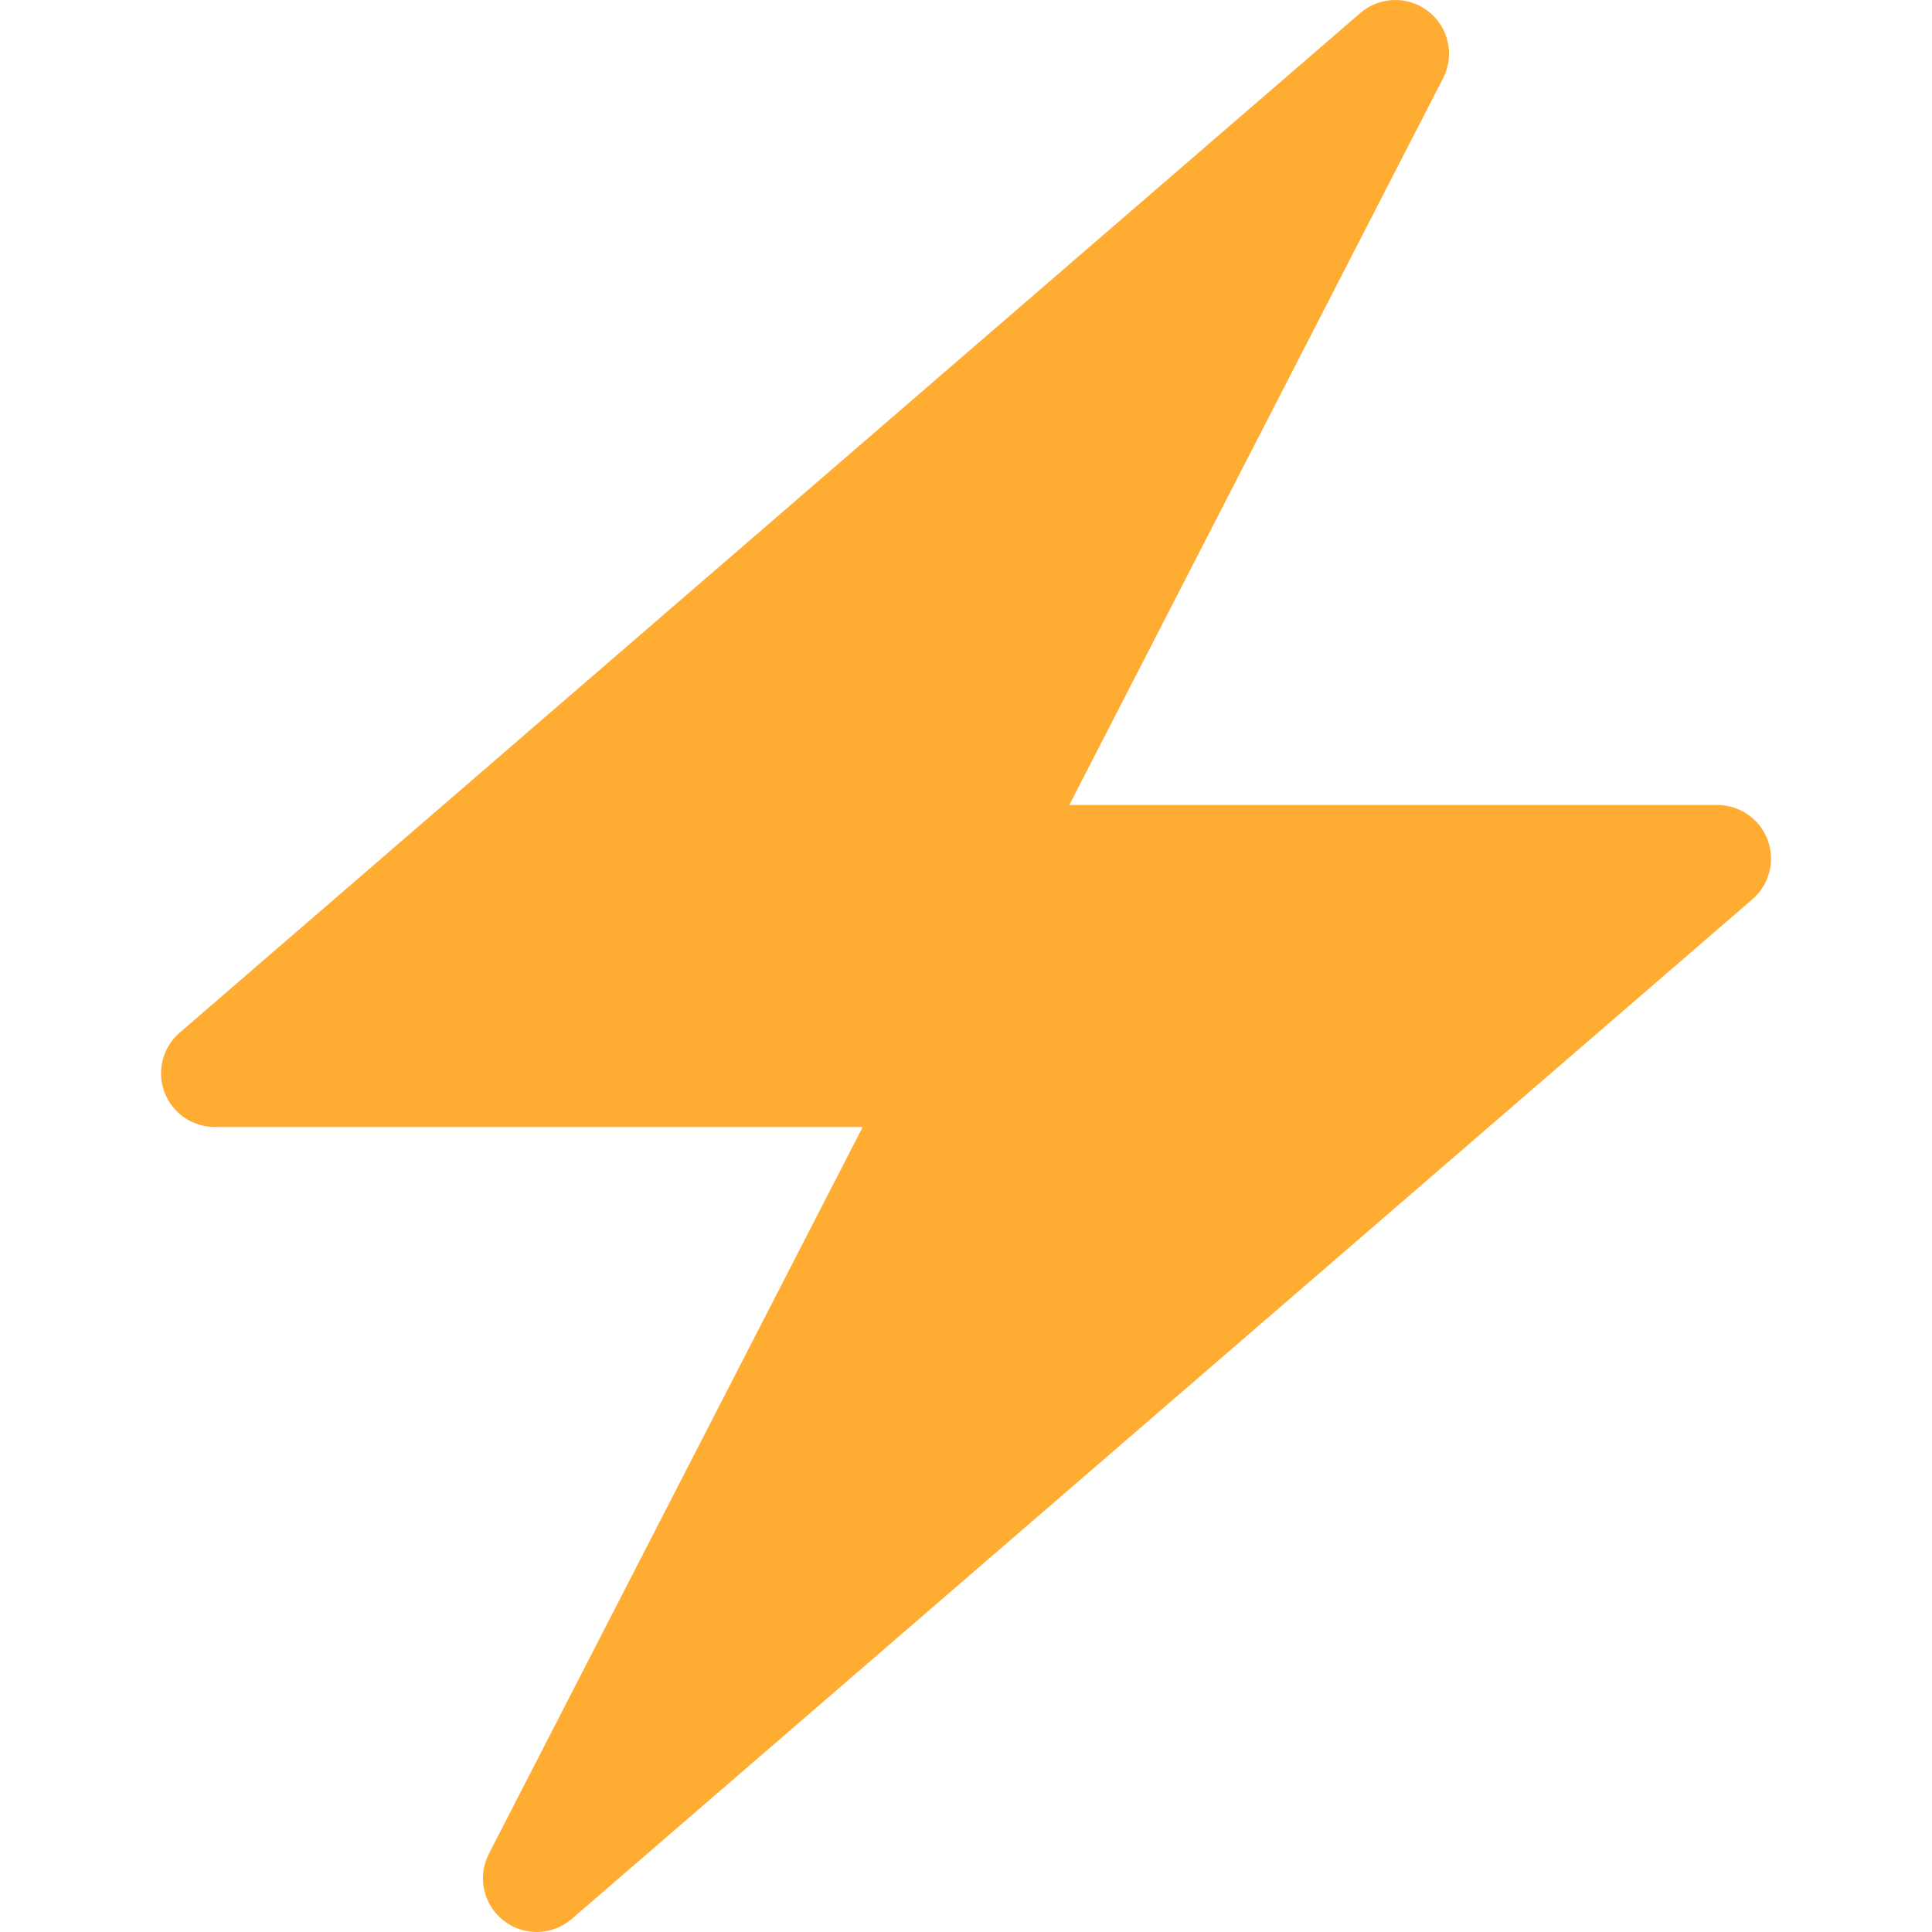
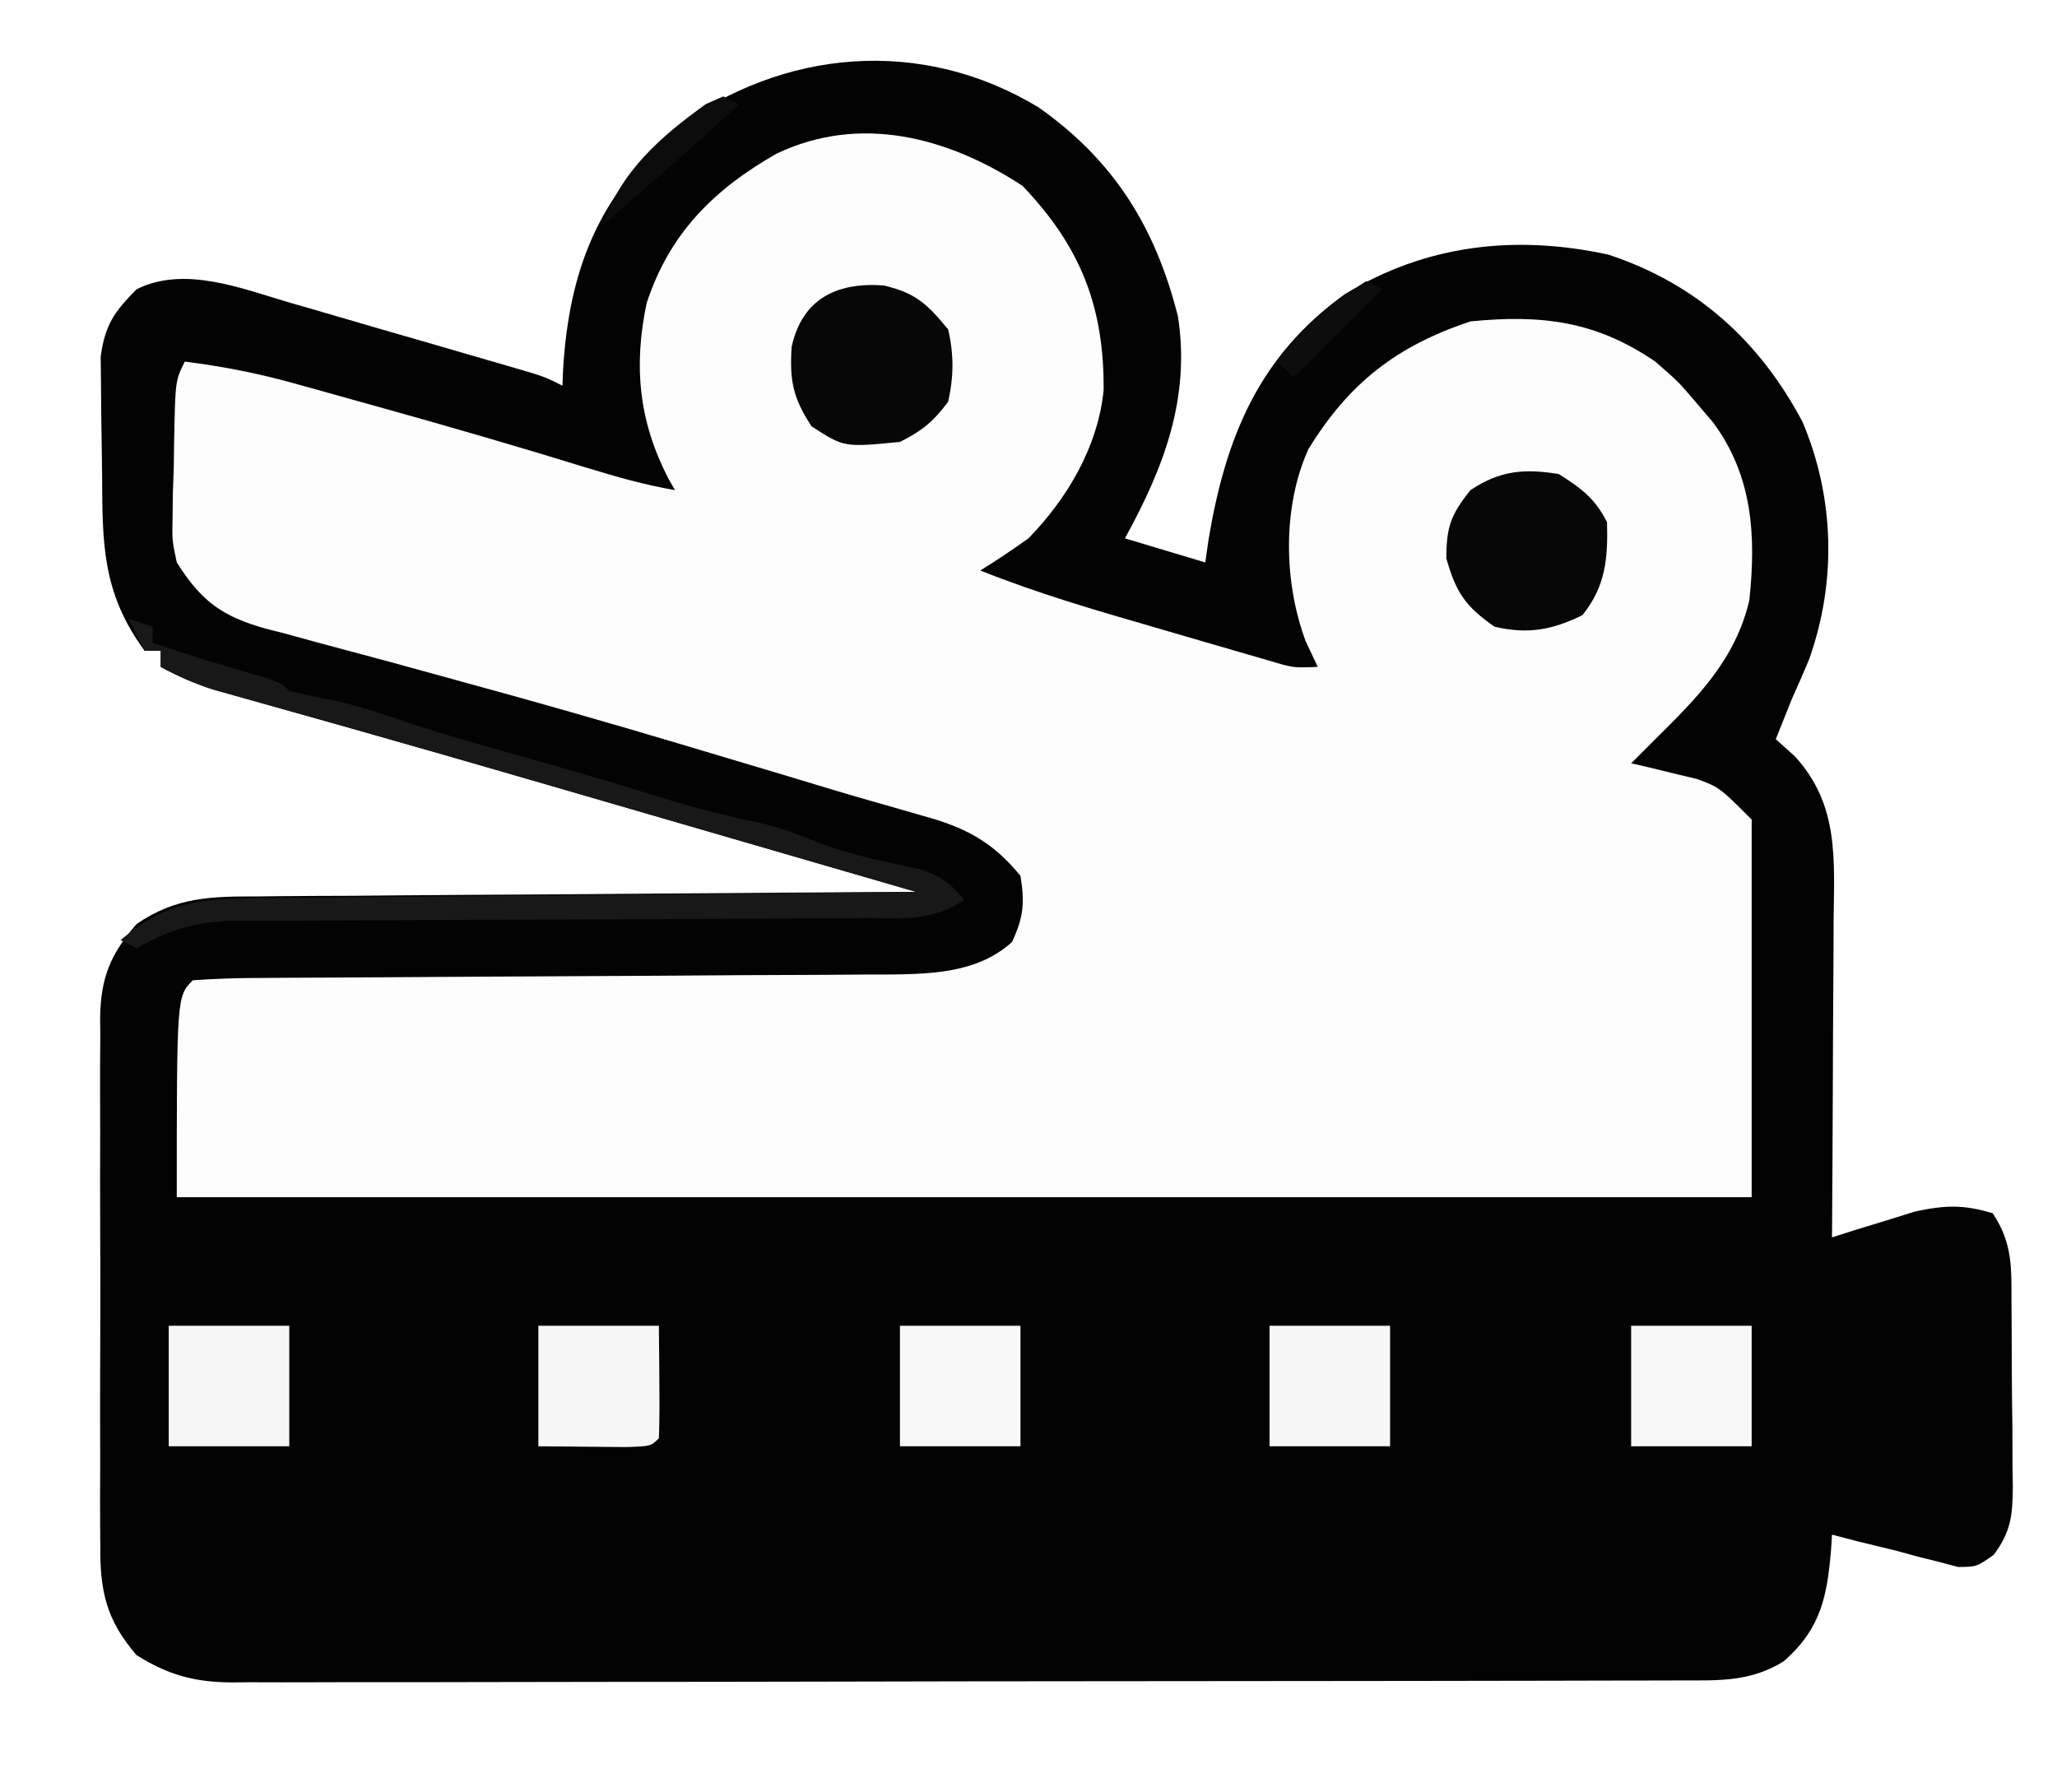
- <svg xmlns="http://www.w3.org/2000/svg" viewBox="0 0 36 36">
-   <path fill="#FFAC33" d="M32.938 15.651C32.792 15.26 32.418 15 32 15H19.925L26.89 1.458c.219-.426.106-.947-.271-1.243C26.437.071 26.218 0 26 0c-.233 0-.466.082-.653.243L18 6.588 3.347 19.243c-.316.273-.43.714-.284 1.105S3.582 21 4 21h12.075L9.11 34.542c-.219.426-.106.947.271 1.243.182.144.401.215.619.215.233 0 .466-.082.653-.243L18 29.412l14.653-12.655c.317-.273.43-.714.285-1.106z" />
+ <svg xmlns="http://www.w3.org/2000/svg" version="1.1" width="256" height="223">
+   <path d="M0 0 C9.362 6.589 14.555 14.904 17.359 26.031 C18.928 36.193 15.587 44.875 10.758 53.645 C14.058 54.635 17.358 55.625 20.758 56.645 C20.893 55.701 21.029 54.757 21.168 53.785 C23.283 41.168 27.344 31.028 38.109 23.27 C48.226 17.062 59.407 15.823 70.945 18.34 C81.846 21.943 89.718 29.029 95.082 39.141 C99.088 48.601 99.348 59.103 95.883 68.77 C95.196 70.404 94.488 72.029 93.758 73.645 C93.086 75.309 92.417 76.975 91.758 78.645 C92.933 79.696 92.933 79.696 94.133 80.77 C99.678 86.843 99.027 93.598 98.953 101.387 C98.95 102.51 98.947 103.634 98.945 104.791 C98.933 108.367 98.908 111.943 98.883 115.52 C98.873 117.949 98.864 120.379 98.855 122.809 C98.833 128.754 98.8 134.699 98.758 140.645 C100.169 140.194 100.169 140.194 101.609 139.734 C103.477 139.164 103.477 139.164 105.383 138.582 C106.613 138.199 107.842 137.816 109.109 137.422 C112.837 136.628 115.126 136.542 118.758 137.645 C121.281 141.43 121.081 144.501 121.094 148.891 C121.104 150.102 121.104 150.102 121.114 151.338 C121.124 153.045 121.129 154.752 121.128 156.459 C121.133 159.069 121.169 161.677 121.207 164.287 C121.213 165.947 121.217 167.606 121.219 169.266 C121.24 170.435 121.24 170.435 121.262 171.627 C121.232 175.219 121.053 177.25 118.873 180.167 C116.758 181.645 116.758 181.645 114.461 181.668 C113.247 181.347 113.247 181.347 112.008 181.02 C111.139 180.803 110.27 180.586 109.375 180.363 C108.079 180.007 108.079 180.007 106.758 179.645 C105.217 179.268 103.675 178.893 102.133 178.52 C101.019 178.231 99.905 177.942 98.758 177.645 C98.72 178.236 98.683 178.828 98.645 179.438 C98.155 185.318 97.379 189.351 92.758 193.395 C88.652 195.961 84.743 195.79 80.072 195.785 C79.282 195.788 78.491 195.791 77.677 195.794 C75.019 195.803 72.362 195.804 69.704 195.806 C67.802 195.81 65.9 195.815 63.998 195.821 C58.824 195.834 53.651 195.84 48.477 195.845 C45.246 195.848 42.015 195.852 38.784 195.856 C28.677 195.87 18.571 195.88 8.464 195.883 C-3.208 195.888 -14.88 195.905 -26.552 195.934 C-35.571 195.956 -44.589 195.966 -53.607 195.967 C-58.995 195.969 -64.383 195.974 -69.771 195.992 C-74.84 196.009 -79.908 196.011 -84.977 196.002 C-86.837 196.001 -88.697 196.006 -90.556 196.016 C-93.097 196.028 -95.636 196.022 -98.176 196.012 C-99.279 196.024 -99.279 196.024 -100.404 196.036 C-105.085 195.991 -108.27 195.118 -112.242 192.645 C-116.089 188.215 -116.825 184.503 -116.76 178.807 C-116.77 177.664 -116.77 177.664 -116.781 176.498 C-116.799 173.995 -116.787 171.492 -116.773 168.988 C-116.776 167.24 -116.78 165.492 -116.785 163.744 C-116.791 160.085 -116.782 156.427 -116.764 152.769 C-116.741 148.088 -116.754 143.408 -116.778 138.727 C-116.792 135.119 -116.788 131.511 -116.777 127.903 C-116.775 126.177 -116.778 124.451 -116.787 122.726 C-116.798 120.311 -116.782 117.897 -116.76 115.482 C-116.768 114.775 -116.776 114.067 -116.784 113.338 C-116.699 108.322 -115.522 105.421 -112.242 101.645 C-107.35 98.278 -102.935 98.202 -97.208 98.212 C-96.319 98.202 -95.431 98.192 -94.515 98.181 C-91.593 98.151 -88.672 98.142 -85.75 98.133 C-83.718 98.116 -81.687 98.098 -79.655 98.078 C-74.319 98.031 -68.982 98.001 -63.646 97.975 C-58.196 97.945 -52.747 97.899 -47.297 97.854 C-36.612 97.768 -25.927 97.7 -15.242 97.645 C-22.842 95.435 -30.442 93.226 -38.043 91.018 C-41.576 89.992 -45.108 88.966 -48.641 87.938 C-52.059 86.945 -55.478 85.951 -58.897 84.958 C-60.263 84.561 -61.63 84.164 -62.996 83.767 C-70.456 81.598 -77.92 79.446 -85.396 77.336 C-86.698 76.968 -87.999 76.6 -89.3 76.232 C-91.733 75.545 -94.166 74.861 -96.601 74.182 C-98.223 73.723 -98.223 73.723 -99.878 73.256 C-100.822 72.992 -101.765 72.727 -102.737 72.455 C-105.056 71.705 -107.102 70.801 -109.242 69.645 C-109.242 68.985 -109.242 68.325 -109.242 67.645 C-109.902 67.645 -110.562 67.645 -111.242 67.645 C-116.612 60.322 -116.489 54.177 -116.537 45.448 C-116.549 43.999 -116.569 42.55 -116.599 41.102 C-116.642 39.004 -116.658 36.907 -116.668 34.809 C-116.683 33.555 -116.697 32.302 -116.712 31.01 C-116.161 27.061 -115.021 25.445 -112.242 22.645 C-106.36 19.704 -99.341 22.488 -93.441 24.234 C-92.524 24.498 -91.606 24.762 -90.661 25.034 C-87.748 25.875 -84.839 26.729 -81.93 27.582 C-79.955 28.153 -77.981 28.722 -76.006 29.291 C-68.805 31.375 -68.805 31.375 -65.214 32.429 C-64.133 32.746 -64.133 32.746 -63.03 33.069 C-61.242 33.645 -61.242 33.645 -59.242 34.645 C-59.204 33.645 -59.204 33.645 -59.164 32.625 C-58.391 20.055 -54.757 11.133 -45.242 2.645 C-31.734 -7.301 -14.555 -8.799 0 0 Z " fill="#030303" transform="translate(129.2422,13.35547)" />
+   <path d="M0 0 C7.25 7.58 10.171 15.072 10.102 25.441 C9.382 32.465 5.637 38.84 0.75 43.875 C-1.209 45.269 -3.201 46.618 -5.25 47.875 C1.834 50.714 9.11 52.831 16.433 54.947 C18.576 55.566 20.717 56.194 22.857 56.822 C24.224 57.219 25.59 57.616 26.957 58.012 C28.189 58.37 29.421 58.728 30.691 59.096 C33.708 59.998 33.708 59.998 36.75 59.875 C36.255 58.823 35.76 57.771 35.25 56.688 C32.515 49.354 32.324 40.001 35.582 32.781 C40.653 24.504 46.608 19.922 55.75 16.875 C64.591 16.007 71.344 16.813 78.75 21.875 C81.625 24.375 81.625 24.375 83.75 26.875 C84.472 27.721 85.194 28.566 85.938 29.438 C90.853 36.047 91.327 43.512 90.457 51.598 C88.717 58.968 84.021 63.671 78.75 68.875 C78.162 69.464 77.574 70.053 76.969 70.66 C76.567 71.061 76.164 71.462 75.75 71.875 C76.498 72.045 77.245 72.215 78.016 72.391 C79.493 72.754 79.493 72.754 81 73.125 C81.975 73.357 82.949 73.589 83.953 73.828 C86.75 74.875 86.75 74.875 90.75 78.875 C90.75 94.385 90.75 109.895 90.75 125.875 C26.07 125.875 -38.61 125.875 -105.25 125.875 C-105.25 100.875 -105.25 100.875 -103.25 98.875 C-100.335 98.668 -97.514 98.585 -94.597 98.588 C-93.701 98.581 -92.805 98.574 -91.881 98.567 C-89.931 98.554 -87.98 98.545 -86.029 98.539 C-82.94 98.531 -79.85 98.511 -76.761 98.487 C-70.195 98.439 -63.629 98.406 -57.062 98.375 C-49.471 98.339 -41.88 98.297 -34.289 98.239 C-31.25 98.219 -28.211 98.211 -25.171 98.203 C-23.297 98.19 -21.424 98.176 -19.55 98.162 C-18.709 98.163 -17.867 98.164 -17.001 98.165 C-11.46 98.107 -5.618 98.014 -1.312 94.125 C0.135 91.059 0.298 89.231 -0.25 85.875 C-3.79 81.555 -7.237 79.801 -12.508 78.379 C-13.208 78.175 -13.908 77.972 -14.629 77.762 C-16.101 77.335 -17.574 76.914 -19.049 76.499 C-21.836 75.709 -24.605 74.868 -27.376 74.026 C-30.206 73.167 -33.04 72.325 -35.875 71.482 C-38.202 70.789 -40.529 70.093 -42.855 69.396 C-51.816 66.722 -60.798 64.159 -69.82 61.703 C-72.693 60.913 -75.566 60.121 -78.439 59.329 C-80.302 58.821 -82.168 58.321 -84.035 57.828 C-86.654 57.137 -89.265 56.421 -91.875 55.699 C-92.65 55.503 -93.426 55.306 -94.225 55.103 C-99.658 53.564 -102.201 51.686 -105.25 46.875 C-105.833 44.114 -105.833 44.114 -105.773 41.328 C-105.762 40.319 -105.75 39.309 -105.738 38.27 C-105.701 37.232 -105.664 36.194 -105.625 35.125 C-105.611 34.072 -105.597 33.019 -105.582 31.934 C-105.434 24.243 -105.434 24.243 -104.25 21.875 C-99.689 22.459 -95.355 23.282 -90.926 24.512 C-89.741 24.839 -88.556 25.166 -87.336 25.504 C-86.091 25.853 -84.845 26.202 -83.562 26.562 C-82.267 26.923 -80.971 27.283 -79.676 27.643 C-71.195 30.008 -62.743 32.464 -54.329 35.059 C-50.654 36.188 -47.047 37.22 -43.25 37.875 C-43.683 37.109 -43.683 37.109 -44.125 36.328 C-47.757 29.215 -48.415 22.448 -46.777 14.613 C-43.922 5.91 -38.434 0.472 -30.617 -3.996 C-20.185 -8.971 -9.239 -6.041 0 0 Z " fill="#FDFDFD" transform="translate(127.25,23.125)" />
+   <path d="M0 0 C0.99 0.33 1.98 0.66 3 1 C3 1.66 3 2.32 3 3 C7.606 4.576 12.25 5.967 16.926 7.316 C19 8 19 8 20 9 C22.051 9.504 24.116 9.898 26.188 10.305 C29.374 11.092 32.427 12.134 35.533 13.188 C39.734 14.57 43.993 15.744 48.25 16.938 C54.274 18.638 60.279 20.37 66.25 22.25 C70.464 23.571 74.647 24.615 78.969 25.508 C81.673 26.163 84.172 27.18 86.75 28.215 C90.533 29.535 94.451 30.315 98.363 31.156 C101.075 32.024 102.227 32.821 104 35 C100.062 37.625 96.696 37.285 92.126 37.271 C90.764 37.279 90.764 37.279 89.375 37.287 C87.403 37.297 85.43 37.303 83.458 37.305 C80.335 37.309 77.212 37.325 74.089 37.346 C65.209 37.401 56.329 37.432 47.449 37.456 C42.018 37.472 36.588 37.502 31.158 37.541 C29.089 37.553 27.02 37.559 24.951 37.559 C22.055 37.559 19.159 37.577 16.262 37.599 C15.41 37.595 14.557 37.59 13.679 37.585 C8.632 37.647 5.499 38.504 1 41 C0.34 40.67 -0.32 40.34 -1 40 C4.615 35.296 8.54 34.844 15.694 34.795 C16.582 34.785 17.47 34.775 18.385 34.765 C21.323 34.733 24.261 34.708 27.199 34.684 C29.235 34.663 31.271 34.642 33.307 34.621 C38.668 34.565 44.029 34.516 49.39 34.468 C54.86 34.418 60.329 34.362 65.799 34.307 C76.533 34.199 87.266 34.098 98 34 C90.4 31.791 82.8 29.582 75.199 27.374 C71.667 26.347 68.134 25.321 64.602 24.294 C61.183 23.3 57.764 22.307 54.345 21.314 C52.979 20.917 51.612 20.52 50.246 20.122 C42.786 17.954 35.322 15.802 27.846 13.691 C26.545 13.323 25.243 12.955 23.942 12.587 C21.51 11.9 19.076 11.217 16.641 10.537 C15.56 10.232 14.478 9.926 13.364 9.611 C12.421 9.347 11.477 9.083 10.505 8.811 C8.186 8.06 6.14 7.156 4 6 C4 5.34 4 4.68 4 4 C3.34 4 2.68 4 2 4 C1.34 2.68 0.68 1.36 0 0 Z " fill="#181818" transform="translate(16,77)" />
+   <path d="M0 0 C2.81 1.794 4.509 3.019 6 6 C6.122 10.53 5.818 13.983 2.938 17.562 C-0.867 19.424 -3.846 19.957 -8 19 C-11.642 16.443 -12.778 14.777 -14 10.5 C-14 6.574 -13.427 5.034 -11 2 C-7.315 -0.457 -4.28 -0.701 0 0 Z " fill="#070707" transform="translate(194,59)" />
+   <path d="M0 0 C3.93 0.927 5.412 2.298 8.004 5.473 C8.731 8.618 8.71 11.324 8.004 14.473 C6.128 16.974 4.765 18.092 2.004 19.473 C-4.939 20.156 -4.939 20.156 -8.996 17.535 C-11.328 13.964 -11.739 11.828 -11.473 7.633 C-10.153 1.65 -5.849 -0.433 0 0 Z " fill="#070707" transform="translate(109.9961,35.52734)" />
+   <path d="M0 0 C4.95 0 9.9 0 15 0 C15 4.95 15 9.9 15 15 C10.05 15 5.1 15 0 15 C0 10.05 0 5.1 0 0 Z " fill="#F8F8F8" transform="translate(203,165)" />
+   <path d="M0 0 C4.95 0 9.9 0 15 0 C15 4.95 15 9.9 15 15 C10.05 15 5.1 15 0 15 C0 10.05 0 5.1 0 0 Z " fill="#F7F7F7" transform="translate(158,165)" />
+   <path d="M0 0 C4.95 0 9.9 0 15 0 C15 4.95 15 9.9 15 15 C10.05 15 5.1 15 0 15 C0 10.05 0 5.1 0 0 Z " fill="#F8F8F8" transform="translate(112,165)" />
+   <path d="M0 0 C4.95 0 9.9 0 15 0 C15 4.95 15 9.9 15 15 C10.05 15 5.1 15 0 15 C0 10.05 0 5.1 0 0 Z " fill="#F6F6F6" transform="translate(21,165)" />
+   <path d="M0 0 C4.95 0 9.9 0 15 0 C15.098 10.84 15.098 10.84 15 14 C14 15 14 15 10.84 15.098 C7.227 15.065 3.613 15.033 0 15 C0 10.05 0 5.1 0 0 Z " fill="#F7F7F7" transform="translate(67,165)" />
+   <path d="M0 0 C0.66 0.33 1.32 0.66 2 1 C-3.605 6.075 -9.232 11.11 -15 16 C-12.723 9.298 -7.778 4.993 -2.125 0.938 C-1.073 0.473 -1.073 0.473 0 0 Z " fill="#0C0C0D" transform="translate(90,12)" />
+   <path d="M0 0 C0.66 0.33 1.32 0.66 2 1 C-1.63 4.63 -5.26 8.26 -9 12 C-9.66 11.34 -10.32 10.68 -11 10 C-7.848 5.587 -4.445 2.992 0 0 Z " fill="#0D0D0E" transform="translate(170,35)" />
</svg>
